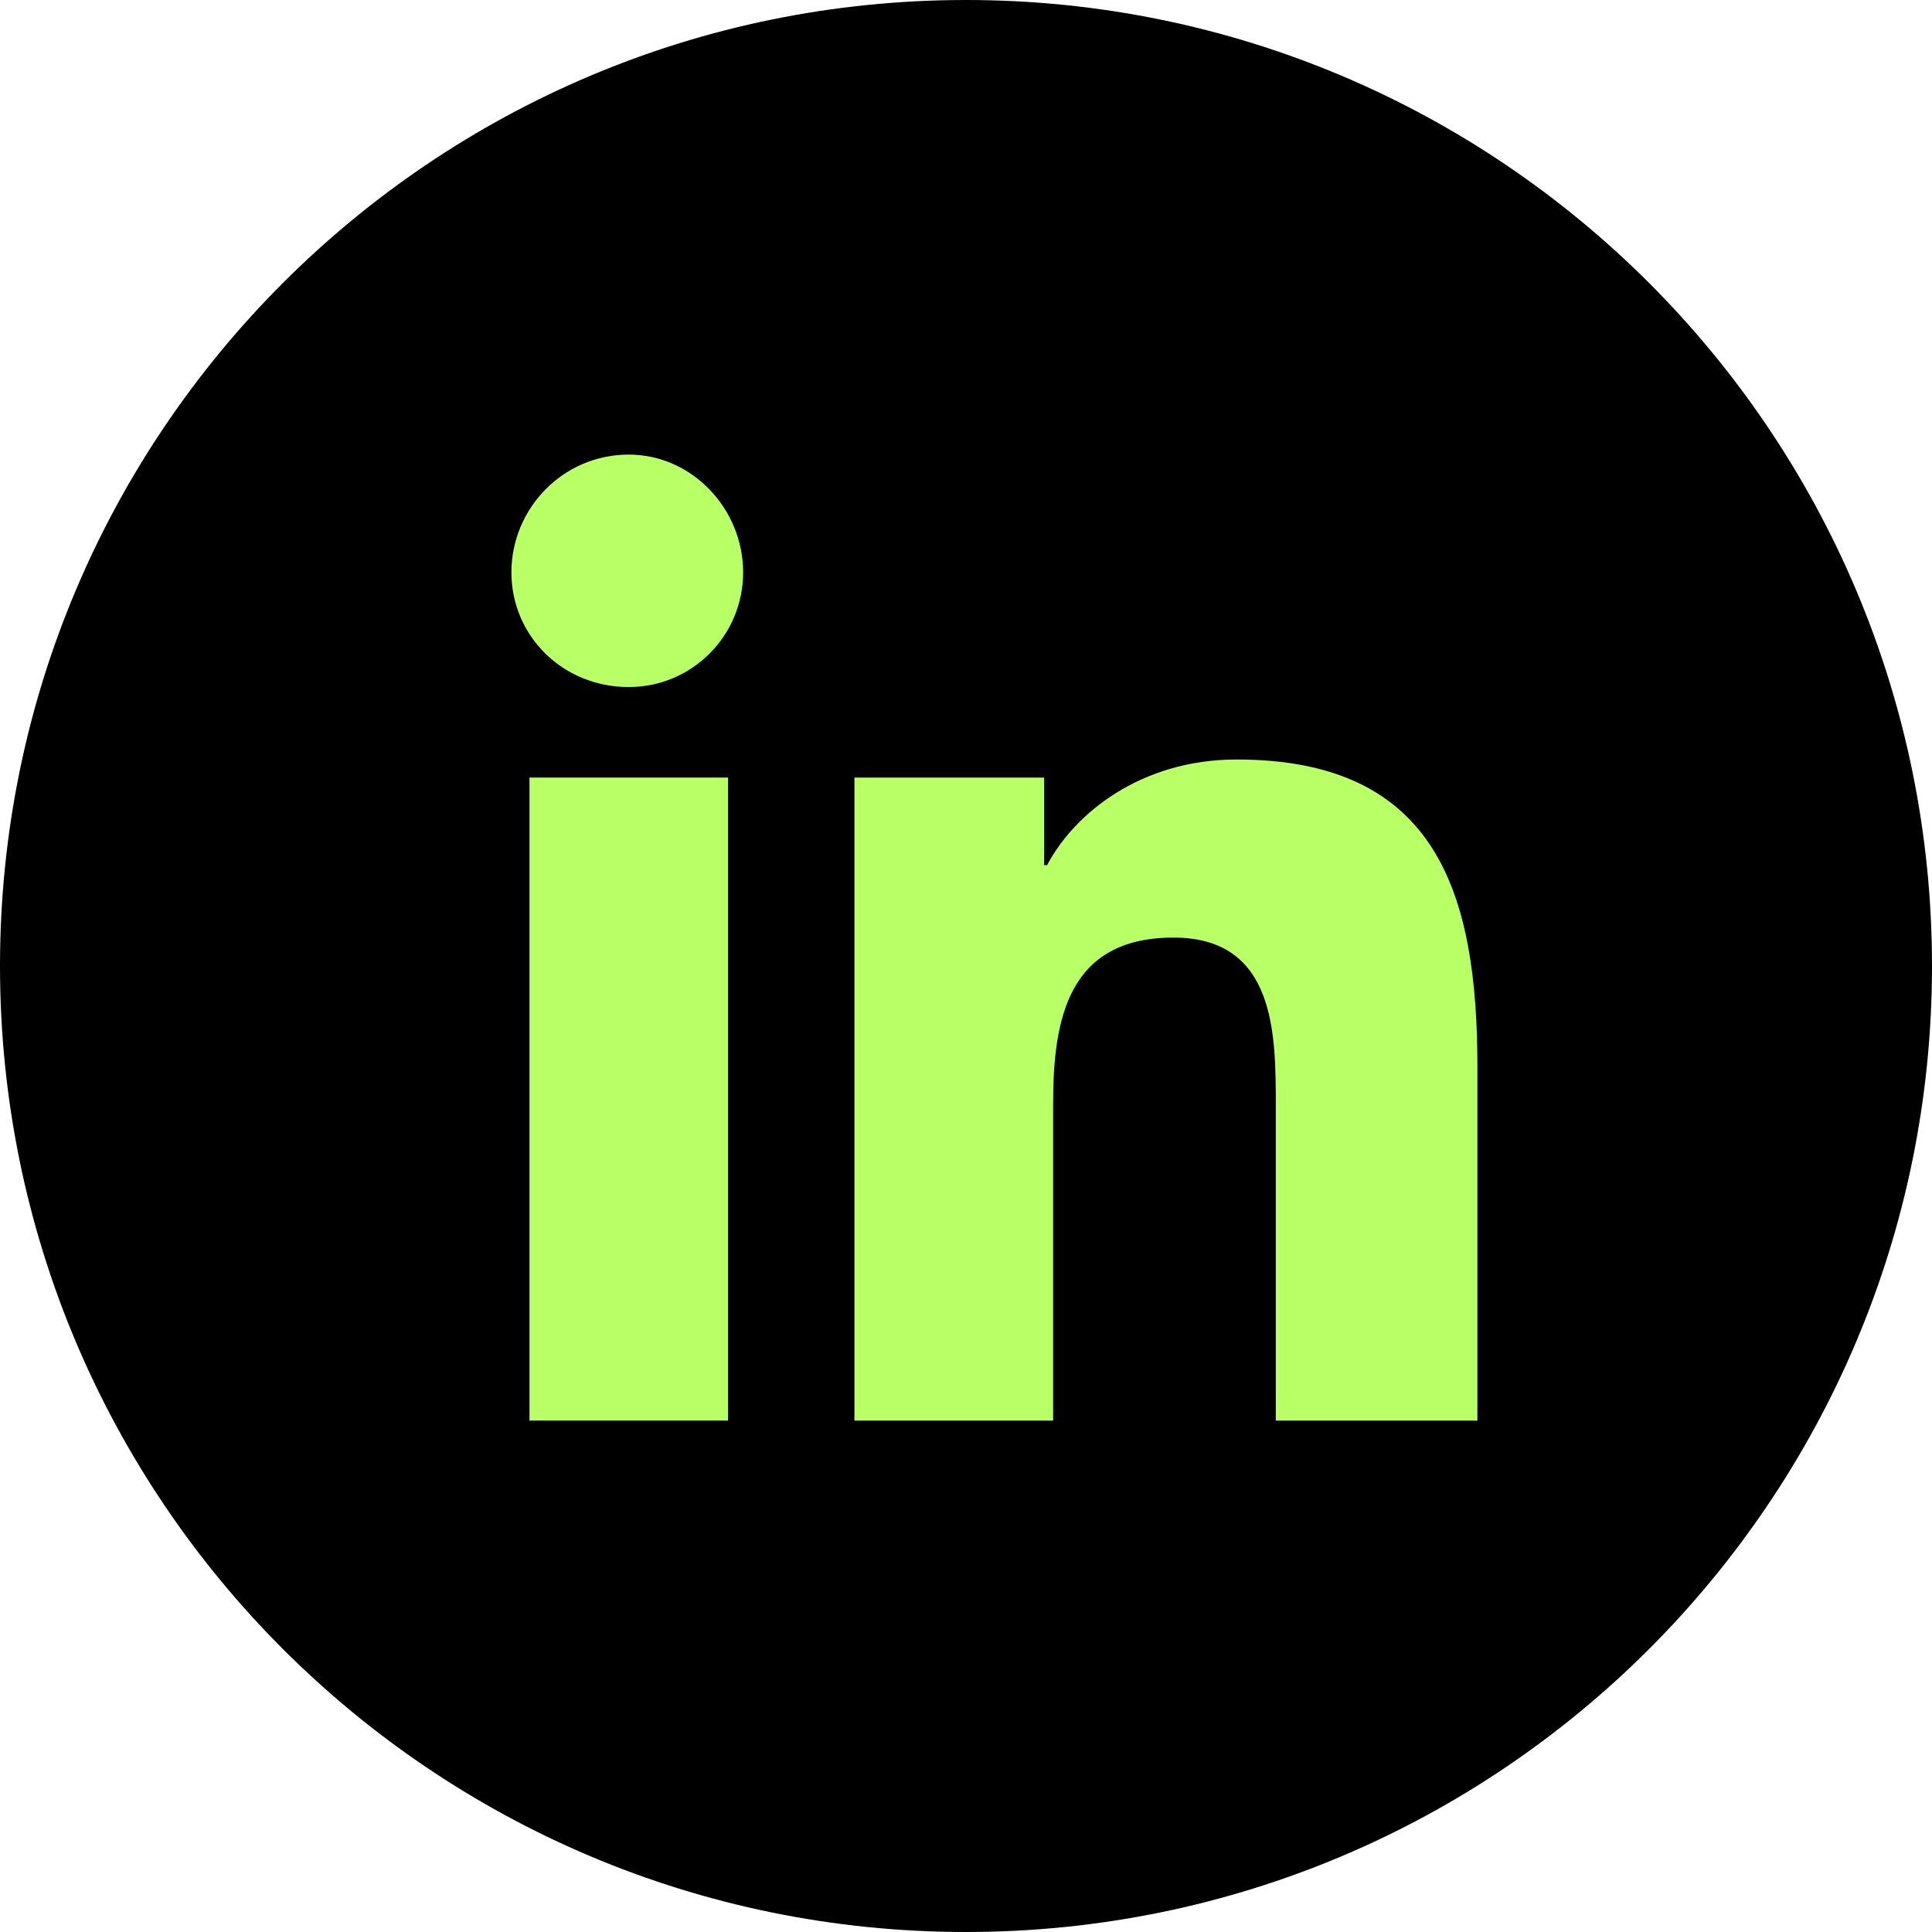
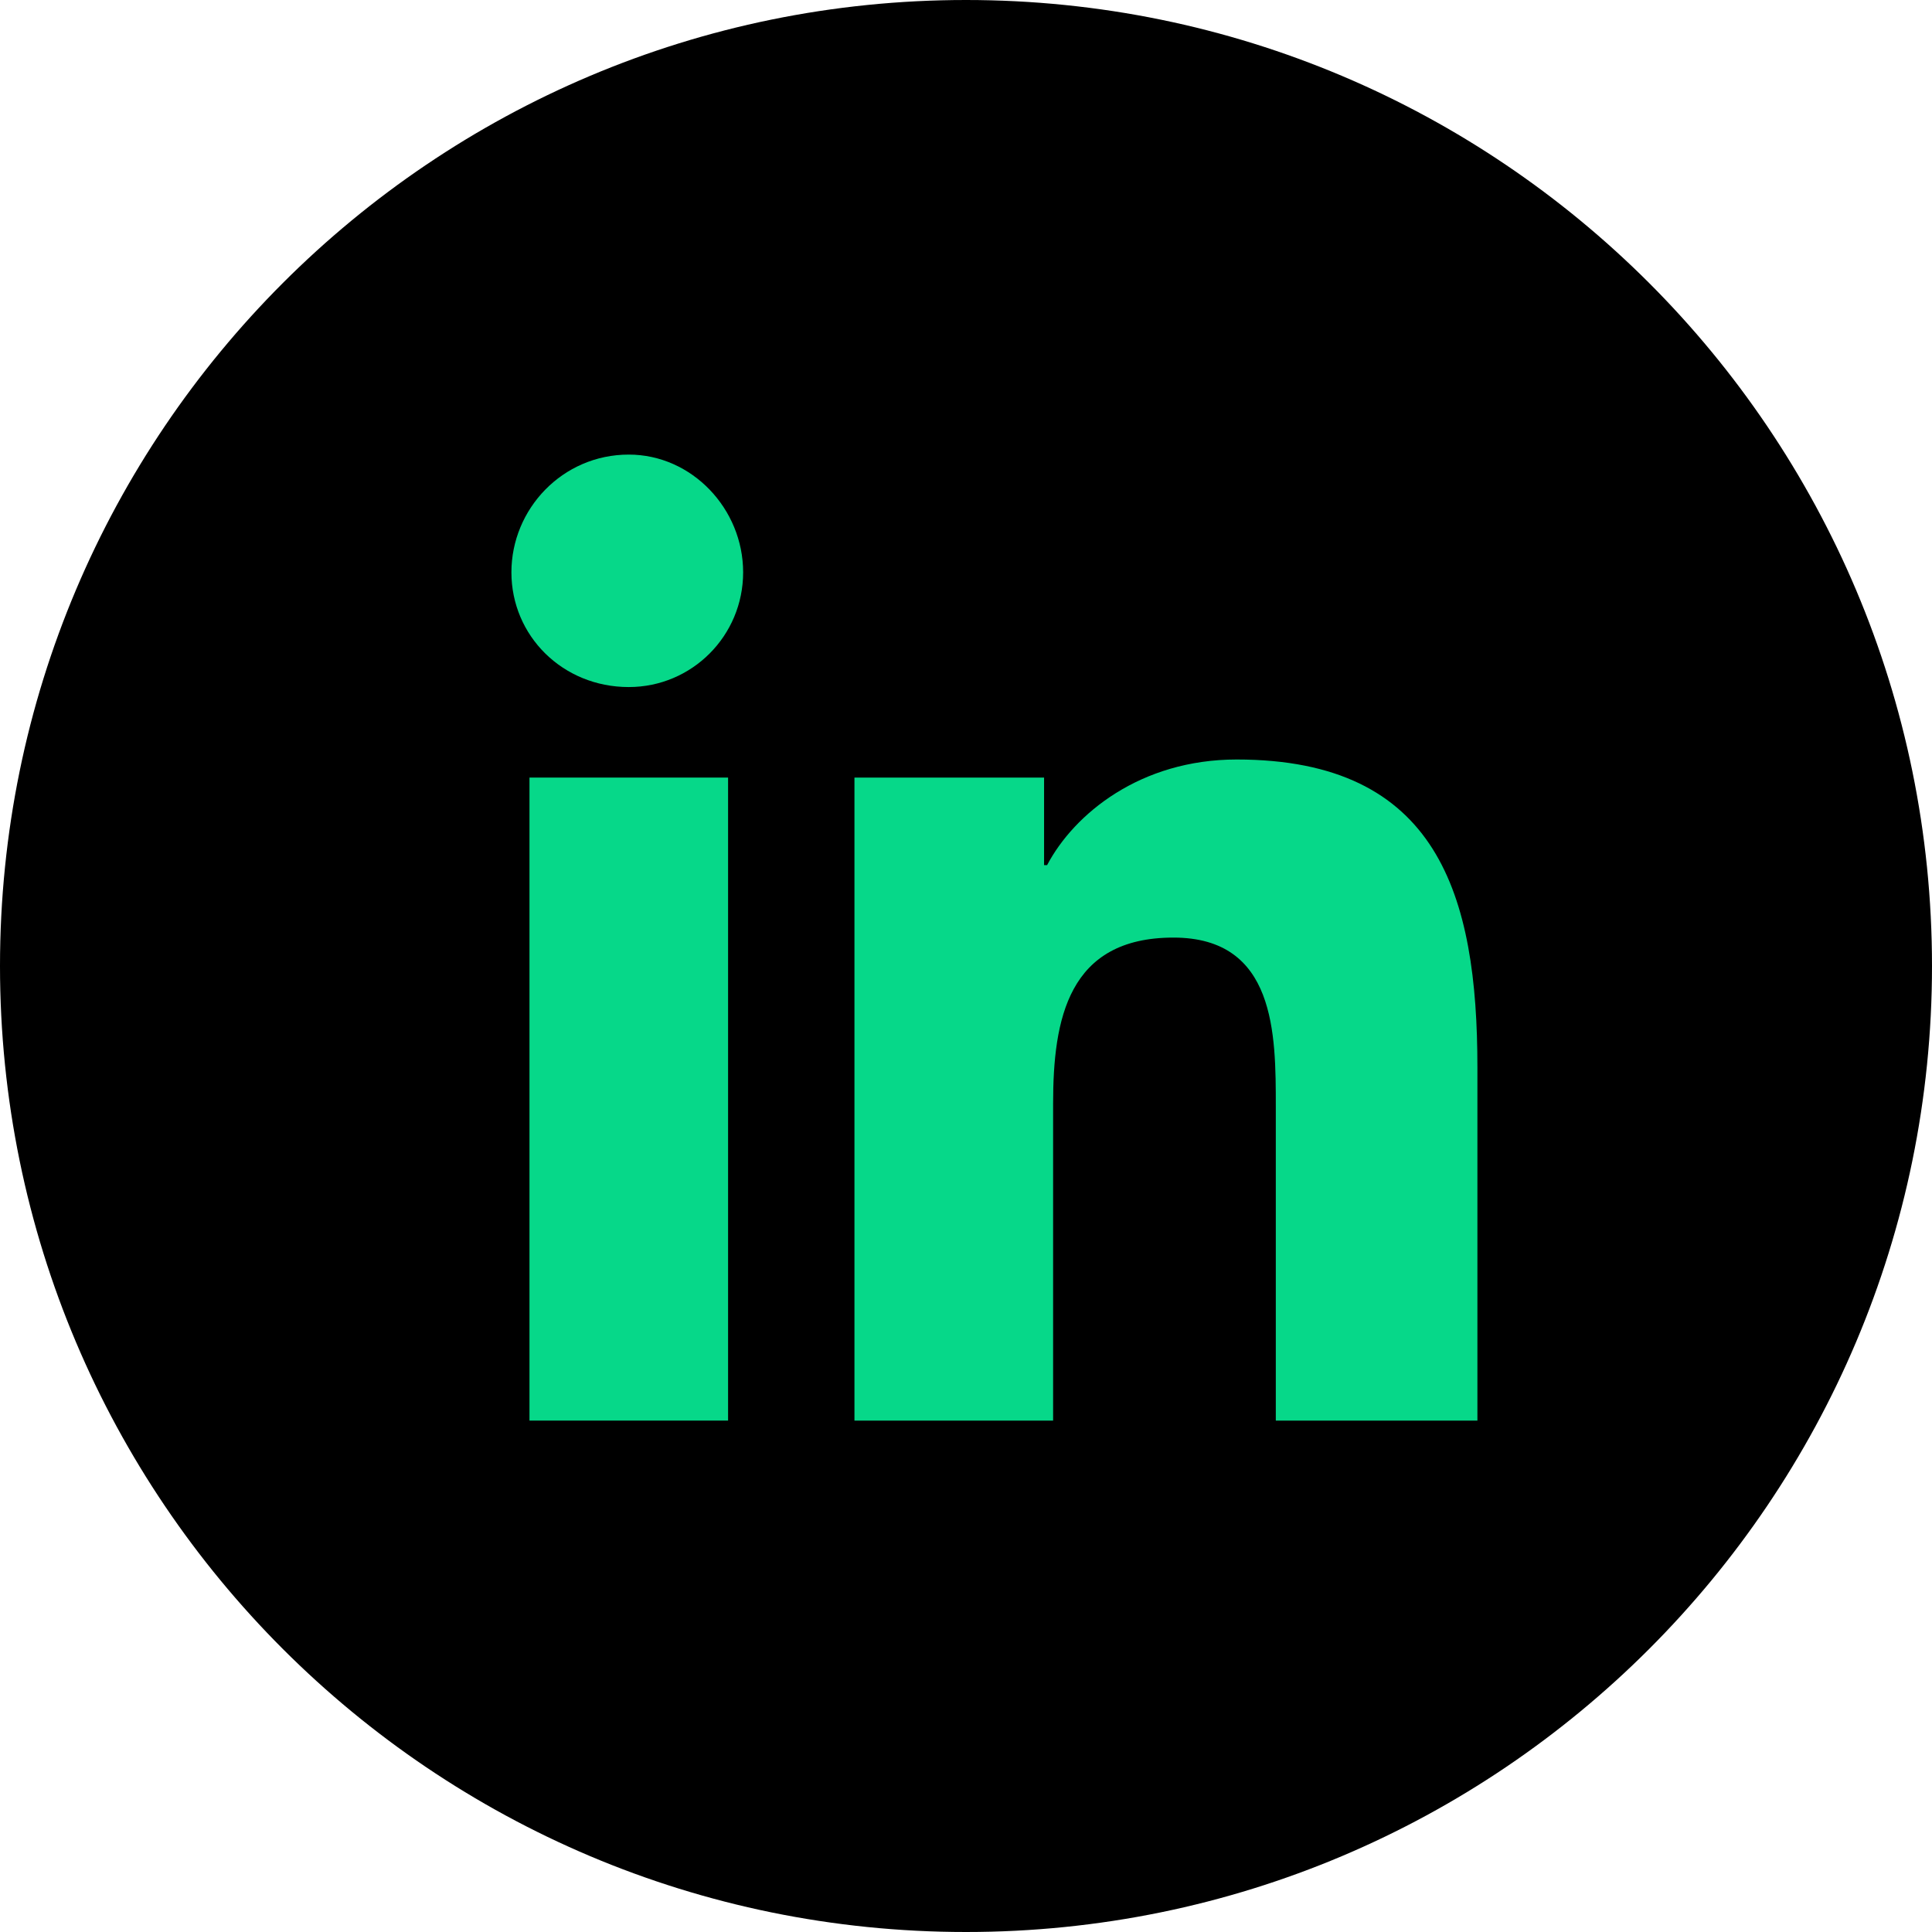
<svg xmlns="http://www.w3.org/2000/svg" width="34" height="34" viewBox="0 0 34 34" fill="none">
  <circle cx="17" cy="17" r="17" fill="black" />
-   <path d="M9.318 25H12.813V13.684H9.318V25Z" fill="#B9FF66" />
-   <path d="M9 10.072C9 11.188 9.9 12.091 11.065 12.091C12.178 12.091 13.078 11.188 13.078 10.072C13.078 8.956 12.178 8 11.065 8C9.9 8 9 8.956 9 10.072Z" fill="#B9FF66" />
-   <path d="M22.452 25H26V18.784C26 15.756 25.311 13.366 21.763 13.366C20.069 13.366 18.903 14.322 18.427 15.225H18.374V13.684H15.037V25H18.533V19.422C18.533 17.934 18.797 16.5 20.651 16.5C22.452 16.5 22.452 18.2 22.452 19.475V25Z" fill="#B9FF66" />
+   <path d="M9.318 25H12.813V13.684H9.318V25Z" fill="#06D889" />
+   <path d="M9 10.072C9 11.188 9.9 12.091 11.065 12.091C12.178 12.091 13.078 11.188 13.078 10.072C13.078 8.956 12.178 8 11.065 8C9.9 8 9 8.956 9 10.072Z" fill="#06D889" />
+   <path d="M22.452 25H26V18.784C26 15.756 25.311 13.366 21.763 13.366C20.069 13.366 18.903 14.322 18.427 15.225H18.374V13.684H15.037V25H18.533V19.422C18.533 17.934 18.797 16.5 20.651 16.5C22.452 16.5 22.452 18.2 22.452 19.475V25Z" fill="#06D889" />
</svg>
